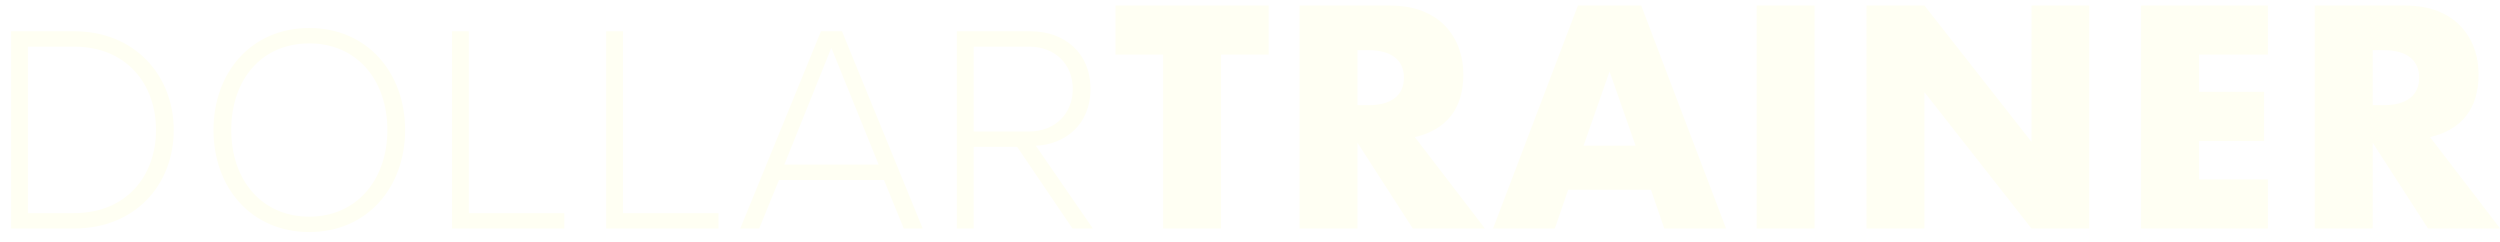
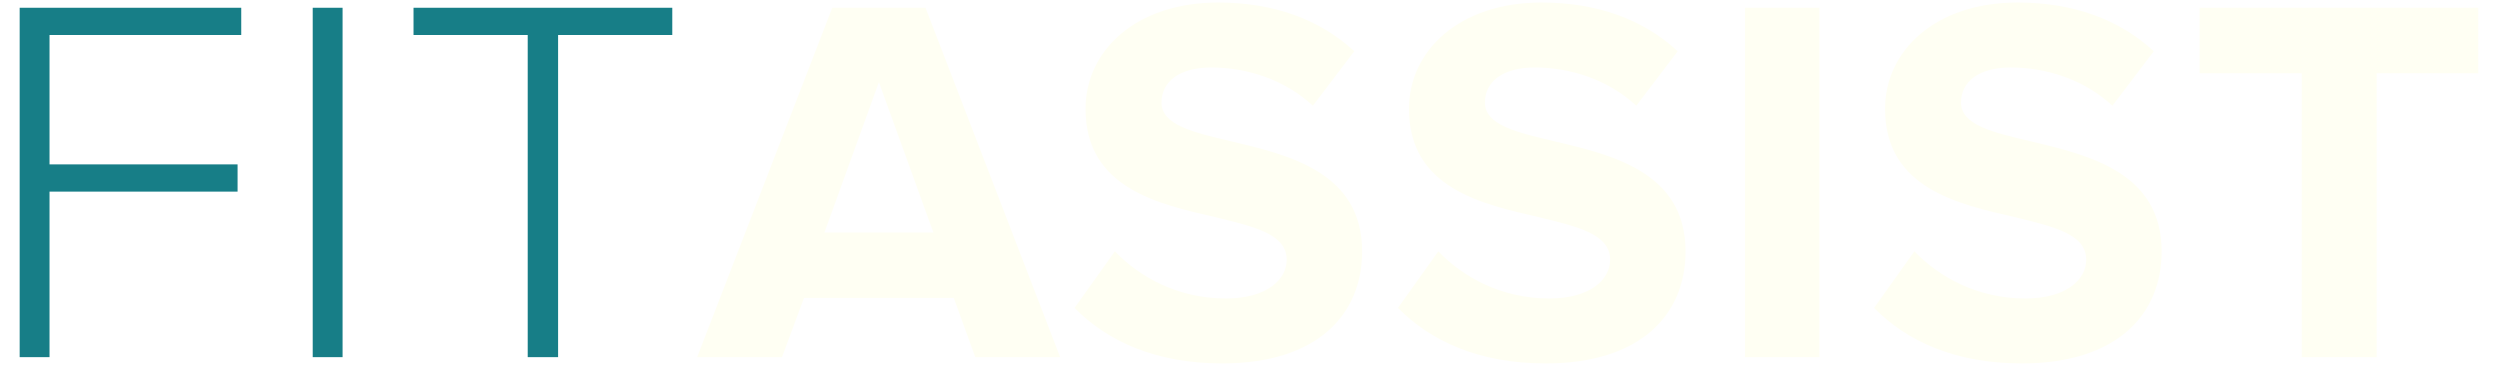
- <svg xmlns="http://www.w3.org/2000/svg" width="186px" height="18px" viewBox="0 0 186 18" version="1.1">
+ <svg xmlns="http://www.w3.org/2000/svg" width="105px" height="16px" viewBox="0 0 105 16" version="1.1">
  <defs />
  <g id="Page-1" stroke="none" stroke-width="1" fill="none" fill-rule="evenodd">
-     <g id="Landing-Page" transform="translate(-41, -32)" fill="#FFFFF3">
-       <g id="Header">
-         <path d="M41.826,49 L46.512,49 C51.066,49 53.926,45.744 53.926,41.674 C53.926,37.648 51.066,34.326 46.512,34.326 L41.826,34.326 L41.826,49 Z M43.08,47.856 L43.08,35.47 L46.512,35.47 C50.406,35.47 52.606,38.242 52.606,41.674 C52.606,45.106 50.384,47.856 46.512,47.856 L43.08,47.856 Z M56.884,41.674 C56.884,45.964 59.7,49.264 64.012,49.264 C68.302,49.264 71.14,45.964 71.14,41.674 C71.14,37.384 68.302,34.084 64.012,34.084 C59.7,34.084 56.884,37.384 56.884,41.674 Z M69.82,41.674 C69.82,45.37 67.532,48.12 64.012,48.12 C60.448,48.12 58.204,45.37 58.204,41.674 C58.204,37.934 60.448,35.228 64.012,35.228 C67.532,35.228 69.82,37.934 69.82,41.674 Z M74.626,49 L82.986,49 L82.986,47.856 L75.88,47.856 L75.88,34.326 L74.626,34.326 L74.626,49 Z M86.098,49 L94.458,49 L94.458,47.856 L87.352,47.856 L87.352,34.326 L86.098,34.326 L86.098,49 Z M108.241,49 L109.649,49 L103.643,34.326 L102.081,34.326 L96.075,49 L97.483,49 L98.957,45.392 L106.767,45.392 L108.241,49 Z M102.851,35.558 L106.371,44.248 L99.353,44.248 L102.851,35.558 Z M120.791,49 L122.309,49 L118.063,42.84 C120.241,42.752 122.133,41.278 122.133,38.616 C122.133,35.932 120.197,34.326 117.667,34.326 L112.189,34.326 L112.189,49 L113.443,49 L113.443,42.928 L116.677,42.928 L120.791,49 Z M120.813,38.616 C120.813,40.464 119.493,41.784 117.557,41.784 L113.443,41.784 L113.443,35.47 L117.557,35.47 C119.493,35.47 120.813,36.768 120.813,38.616 Z M131.845,36.064 L131.845,49 L127.533,49 L127.533,36.064 L123.991,36.064 L123.991,32.412 L135.387,32.412 L135.387,36.064 L131.845,36.064 Z M141.997,39.826 L142.811,39.826 C143.662,39.826 144.314,39.65 144.769,39.298 C145.224,38.946 145.451,38.44 145.451,37.78 C145.451,37.12 145.224,36.614 144.769,36.262 C144.314,35.91 143.662,35.734 142.811,35.734 L141.997,35.734 L141.997,39.826 Z M151.479,49 L146.111,49 L141.997,42.62 L141.997,49 L137.685,49 L137.685,32.412 L144.395,32.412 C145.319,32.412 146.126,32.548 146.815,32.819 C147.504,33.09 148.073,33.461 148.52,33.93 C148.967,34.399 149.305,34.942 149.532,35.558 C149.759,36.174 149.873,36.834 149.873,37.538 C149.873,38.799 149.569,39.822 148.96,40.607 C148.351,41.392 147.453,41.923 146.265,42.202 L151.479,49 Z M162.687,42.84 L160.751,37.318 L158.815,42.84 L162.687,42.84 Z M163.831,46.118 L157.671,46.118 L156.681,49 L152.083,49 L158.397,32.412 L163.105,32.412 L169.419,49 L164.821,49 L163.831,46.118 Z M176.007,32.412 L176.007,49 L171.695,49 L171.695,32.412 L176.007,32.412 Z M179.867,49 L179.867,32.412 L184.179,32.412 L192.143,42.554 L192.143,32.412 L196.433,32.412 L196.433,49 L192.143,49 L184.179,38.858 L184.179,49 L179.867,49 Z M209.731,36.064 L204.605,36.064 L204.605,38.836 L209.445,38.836 L209.445,42.488 L204.605,42.488 L204.605,45.348 L209.731,45.348 L209.731,49 L200.293,49 L200.293,32.412 L209.731,32.412 L209.731,36.064 Z M217.53,39.826 L218.344,39.826 C219.194,39.826 219.847,39.65 220.302,39.298 C220.756,38.946 220.984,38.44 220.984,37.78 C220.984,37.12 220.756,36.614 220.302,36.262 C219.847,35.91 219.194,35.734 218.344,35.734 L217.53,35.734 L217.53,39.826 Z M227.012,49 L221.644,49 L217.53,42.62 L217.53,49 L213.218,49 L213.218,32.412 L219.928,32.412 C220.852,32.412 221.658,32.548 222.348,32.819 C223.037,33.09 223.605,33.461 224.053,33.93 C224.5,34.399 224.837,34.942 225.065,35.558 C225.292,36.174 225.406,36.834 225.406,37.538 C225.406,38.799 225.101,39.822 224.493,40.607 C223.884,41.392 222.986,41.923 221.798,42.202 L227.012,49 Z" id="DOLLARTRAINER" />
+     <g id="Signup-Page" transform="translate(-41, -34)">
+       <g id="Header" transform="translate(0, -10)">
+         <g id="Group" transform="translate(41, 44)">
+           <polygon id="Path" fill="#177E87" points="22.164 15 23.44 15 23.44 1.47 28.236 1.47 28.236 0.326 17.368 0.326 17.368 1.47 22.164 1.47" />
+           <path d="M44.526,15 L38.872,0.326 L34.956,0.326 L29.28,15 L32.844,15 L33.768,12.514 L40.06,12.514 L40.962,15 L44.526,15 Z M39.202,9.764 L34.626,9.764 L36.914,3.45 L39.202,9.764 Z M51.335,15.264 C55.295,15.264 57.209,13.24 57.209,10.556 C57.209,7.234 54.129,6.508 51.709,5.936 C50.125,5.562 48.783,5.254 48.783,4.308 C48.783,3.428 49.531,2.834 50.873,2.834 C52.369,2.834 53.953,3.34 55.141,4.44 L56.879,2.152 C55.427,0.81 53.491,0.106 51.159,0.106 C47.705,0.106 45.593,2.13 45.593,4.572 C45.593,7.916 48.673,8.576 51.071,9.126 C52.677,9.522 54.041,9.83 54.041,10.908 C54.041,11.744 53.205,12.536 51.489,12.536 C49.465,12.536 47.859,11.634 46.825,10.556 L45.131,12.932 C46.495,14.318 48.519,15.264 51.335,15.264 Z M64.919,15.264 C68.879,15.264 70.793,13.24 70.793,10.556 C70.793,7.234 67.713,6.508 65.293,5.936 C63.709,5.562 62.367,5.254 62.367,4.308 C62.367,3.428 63.115,2.834 64.457,2.834 C65.953,2.834 67.537,3.34 68.725,4.44 L70.463,2.152 C69.011,0.81 67.075,0.106 64.743,0.106 C61.289,0.106 59.177,2.13 59.177,4.572 C59.177,7.916 62.257,8.576 64.655,9.126 C66.261,9.522 67.625,9.83 67.625,10.908 C67.625,11.744 66.789,12.536 65.073,12.536 C63.049,12.536 61.443,11.634 60.409,10.556 L58.715,12.932 C60.079,14.318 62.103,15.264 64.919,15.264 Z M76.413,15 L76.413,0.326 L73.289,0.326 L73.289,15 L76.413,15 Z M84.915,15.264 C88.875,15.264 90.789,13.24 90.789,10.556 C90.789,7.234 87.709,6.508 85.289,5.936 C83.705,5.562 82.363,5.254 82.363,4.308 C82.363,3.428 83.111,2.834 84.453,2.834 C85.949,2.834 87.533,3.34 88.721,4.44 L90.459,2.152 C89.007,0.81 87.071,0.106 84.739,0.106 C81.285,0.106 79.173,2.13 79.173,4.572 C79.173,7.916 82.253,8.576 84.651,9.126 C86.257,9.522 87.621,9.83 87.621,10.908 C87.621,11.744 86.785,12.536 85.069,12.536 C83.045,12.536 81.439,11.634 80.405,10.556 L78.711,12.932 C80.075,14.318 82.099,15.264 84.915,15.264 Z M99.819,15 L99.819,3.076 L104.087,3.076 L104.087,0.326 L92.383,0.326 L92.383,3.076 L96.673,3.076 L96.673,15 L99.819,15 Z" id="FITASSIST" fill="#FFFFF3" />
+           <polygon id="Path" fill="#177E87" points="13.134 15 14.388 15 14.388 0.326 13.134 0.326" />
+           <polygon id="Path" fill="#177E87" points="0.826 15 2.08 15 2.08 8.048 9.978 8.048 9.978 6.904 2.08 6.904 2.08 1.47 10.132 1.47 10.132 0.326 0.826 0.326" />
+         </g>
      </g>
    </g>
  </g>
</svg>
